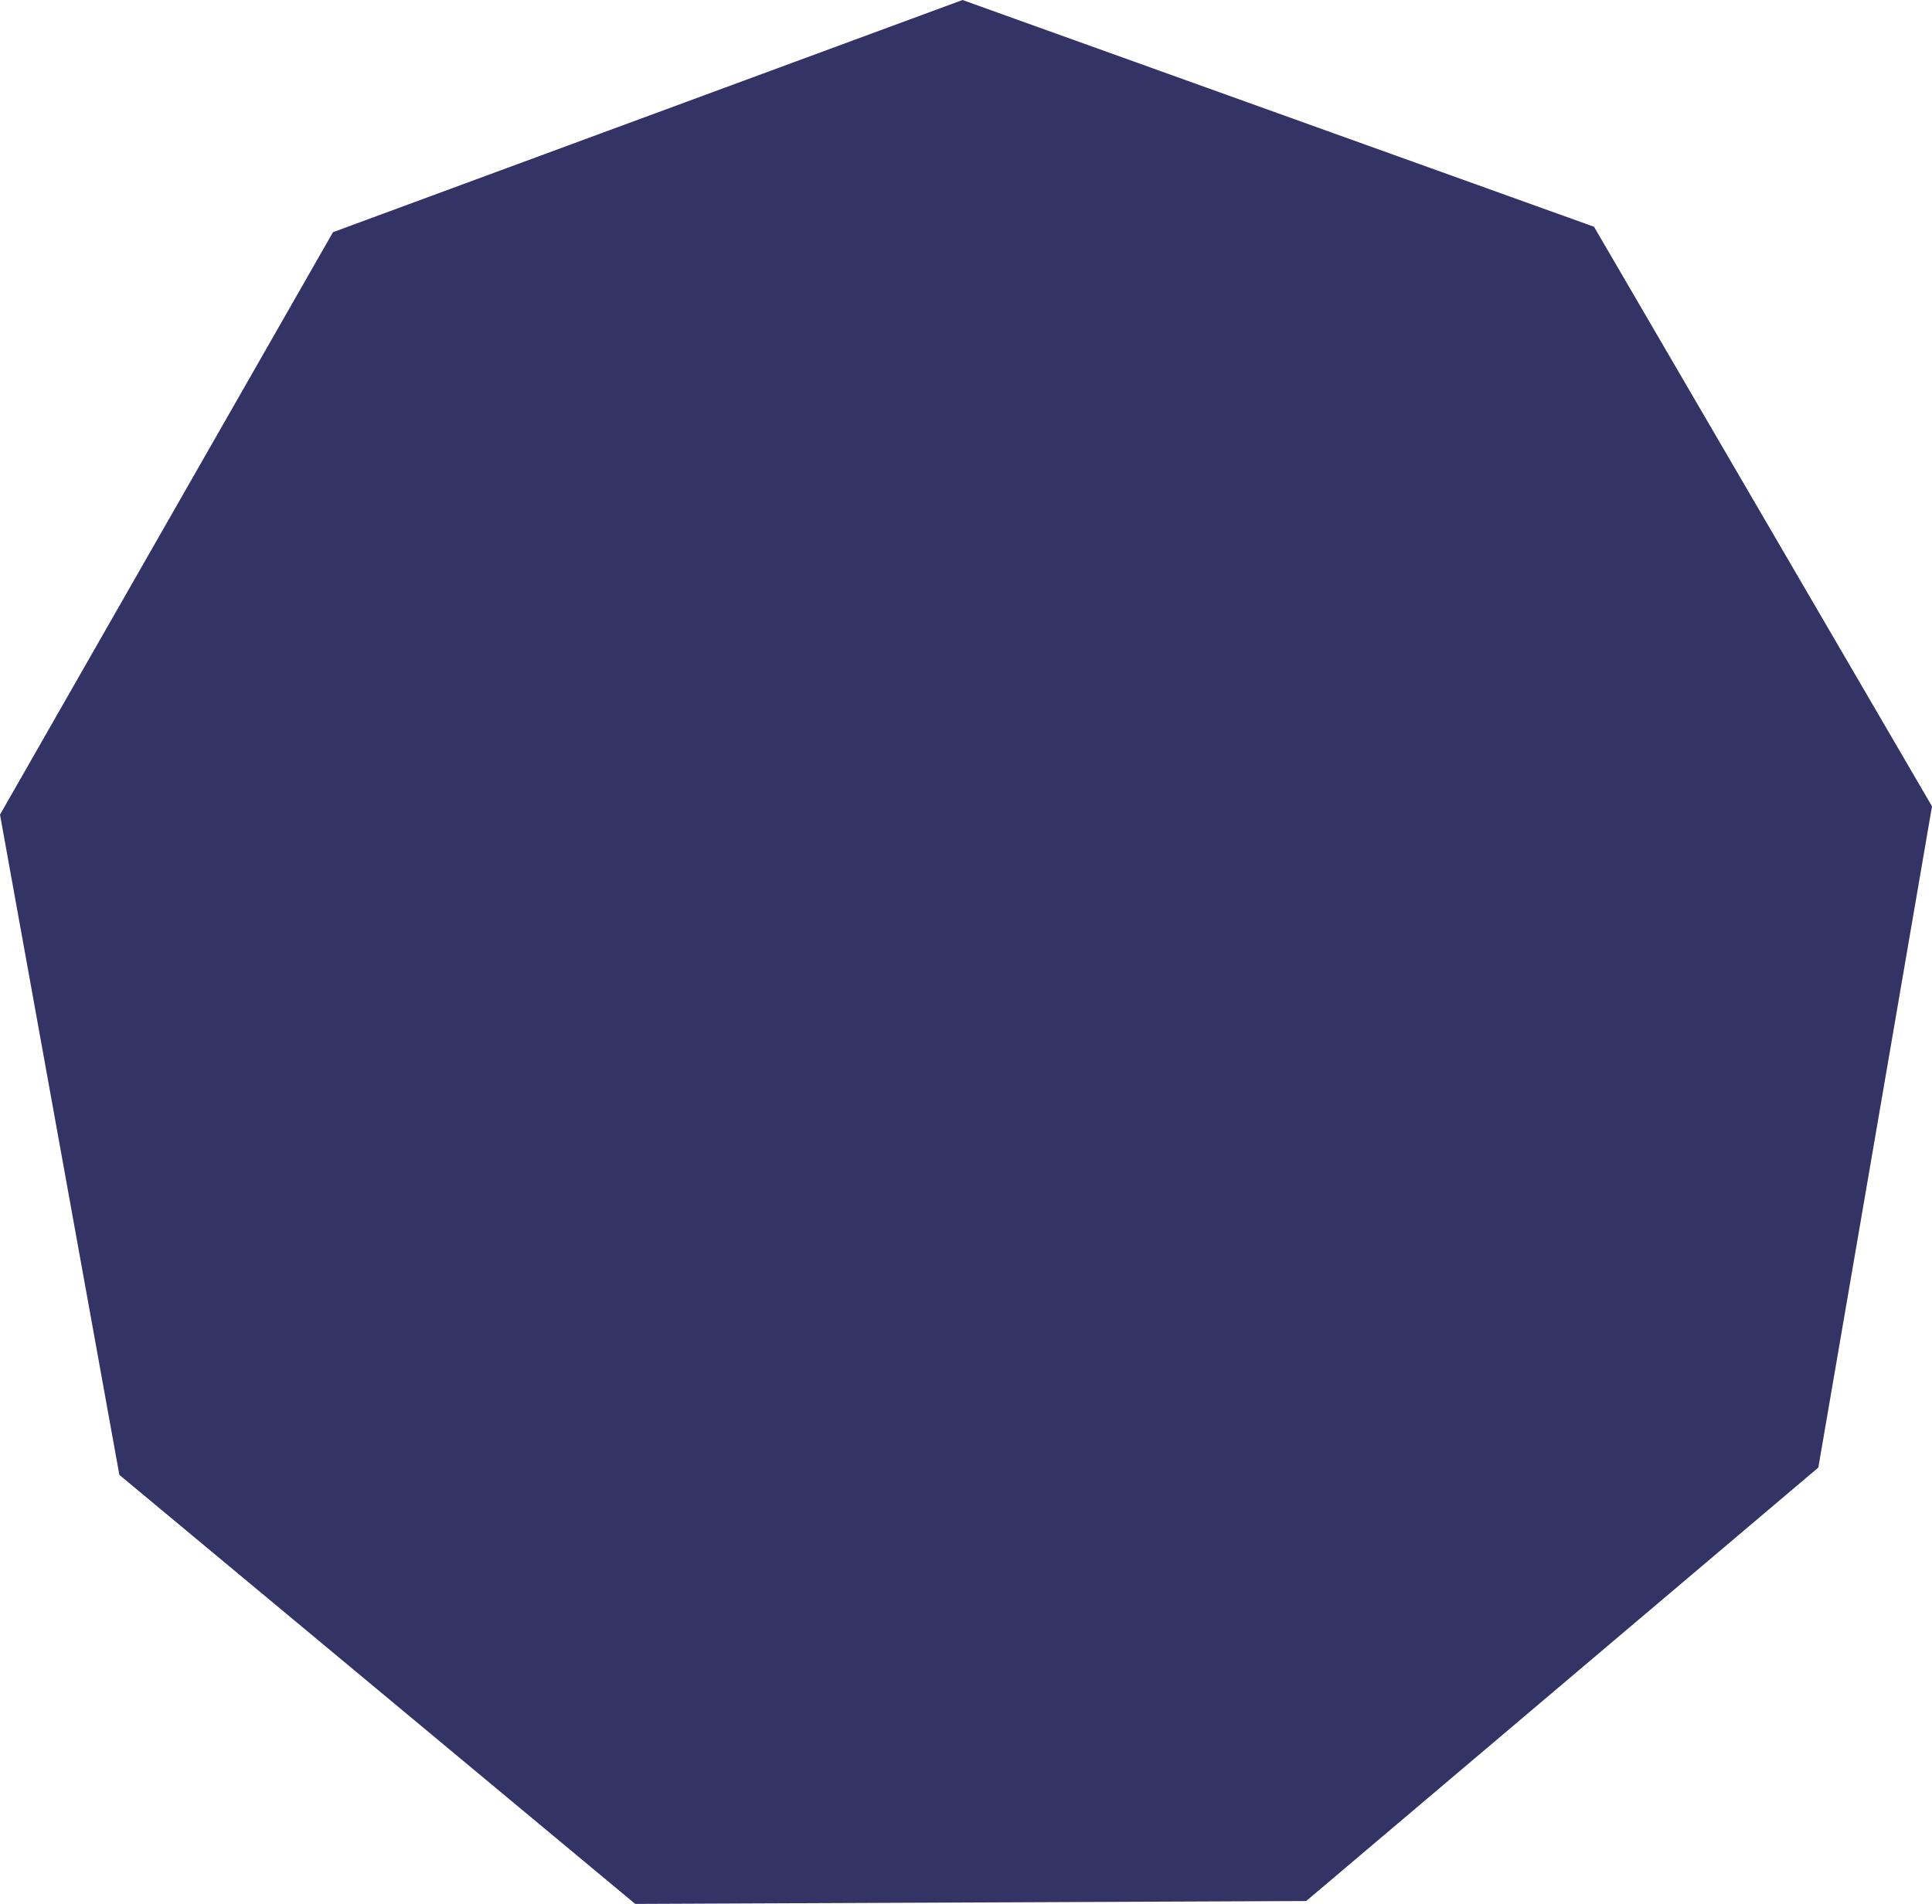
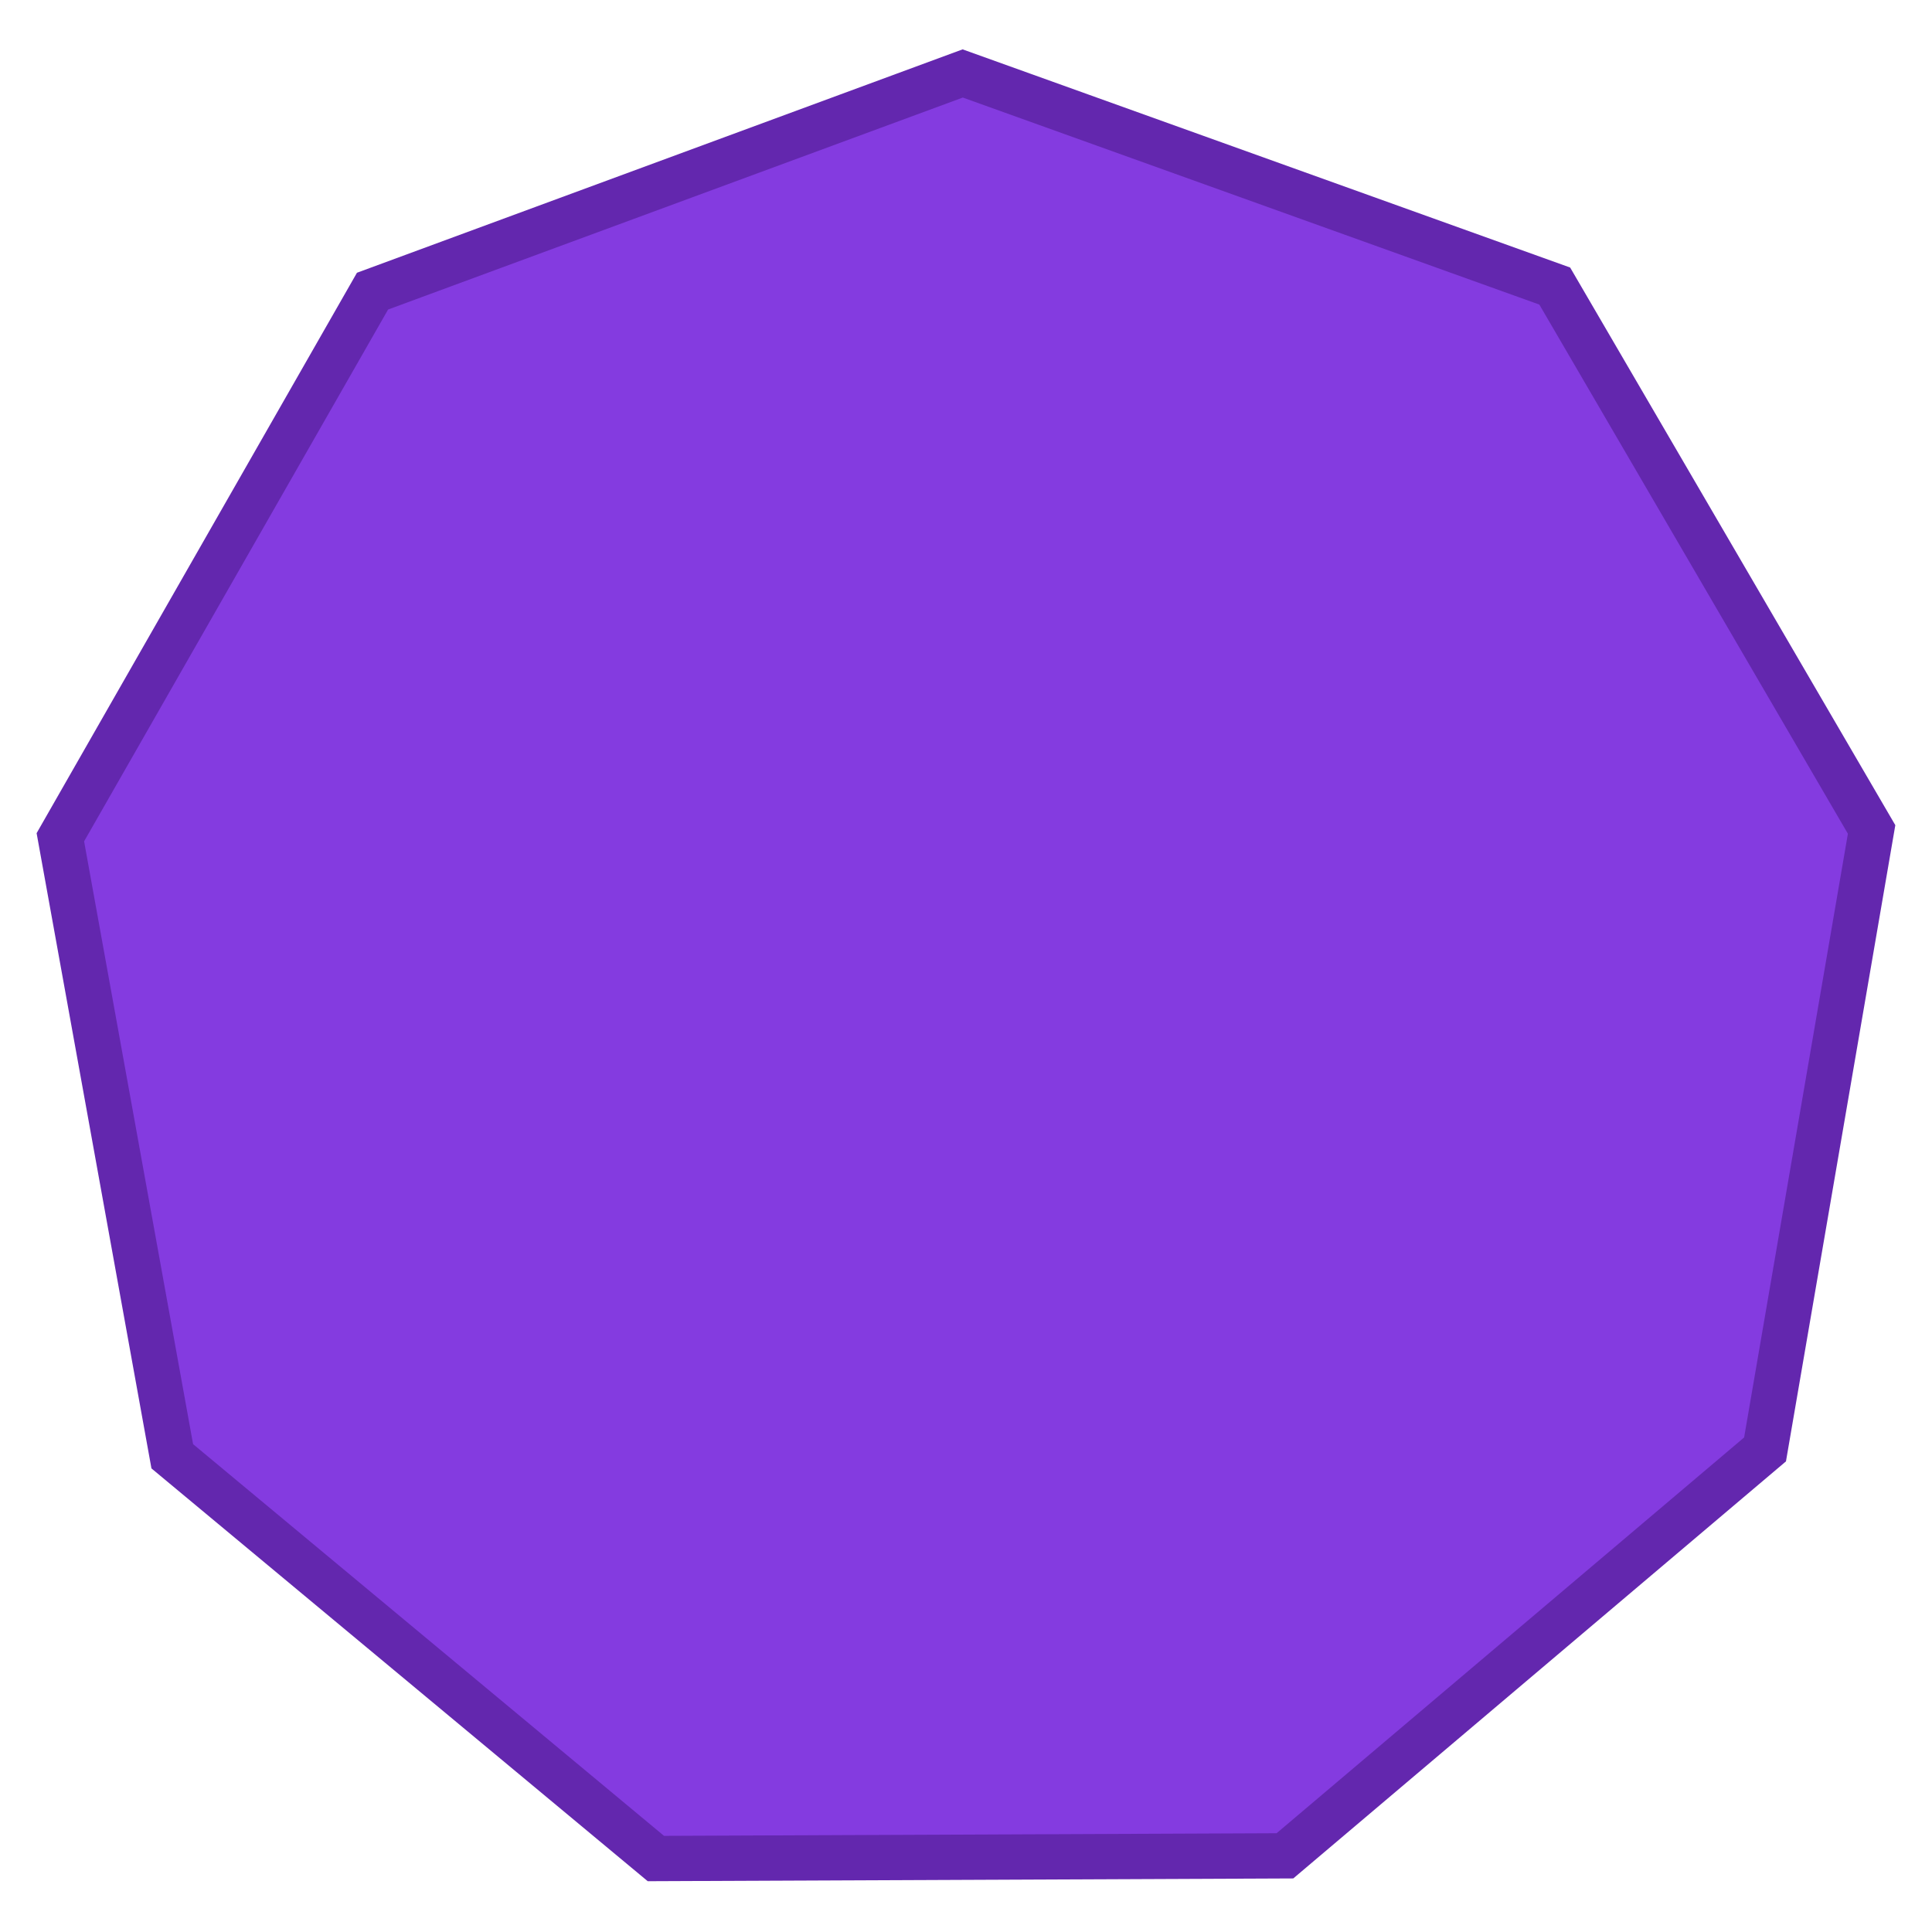
- <svg xmlns="http://www.w3.org/2000/svg" width="206.519mm" height="203.536mm" viewBox="0 0 731.759 721.189" id="svg2" version="1.1">
+ <svg xmlns="http://www.w3.org/2000/svg" width="128" height="128" viewBox="0 0 128 128" id="svg2" version="1.1">
  <defs id="defs4" />
-   <g id="layer1" transform="translate(151.8717,-72.26672)">
-     <path style="fill:#333366;fill-opacity:1" id="path3426" d="M 342.857,792.362 88.72,793.456 -106.664,630.938 -151.872,380.851 -25.75,160.215 212.687,72.267 451.872,158.159 579.888,377.701 536.835,628.168 Z" />
+   <g id="layer1" transform="translate(151.8717,-673.4561)">
+     <path style="fill:#843be0;fill-opacity:1;stroke-width:3;stroke:#6327ae;stroke-opacity:1;stroke-miterlimit:4;stroke-dasharray:none" id="path3426" d="m -66.742,796.41 -41.676,0.179 -32.041,-26.651 -7.414,-41.011 20.682,-36.182 39.101,-14.422 39.224,14.085 20.993,36.002 -7.06,41.074 z" />
  </g>
</svg>
